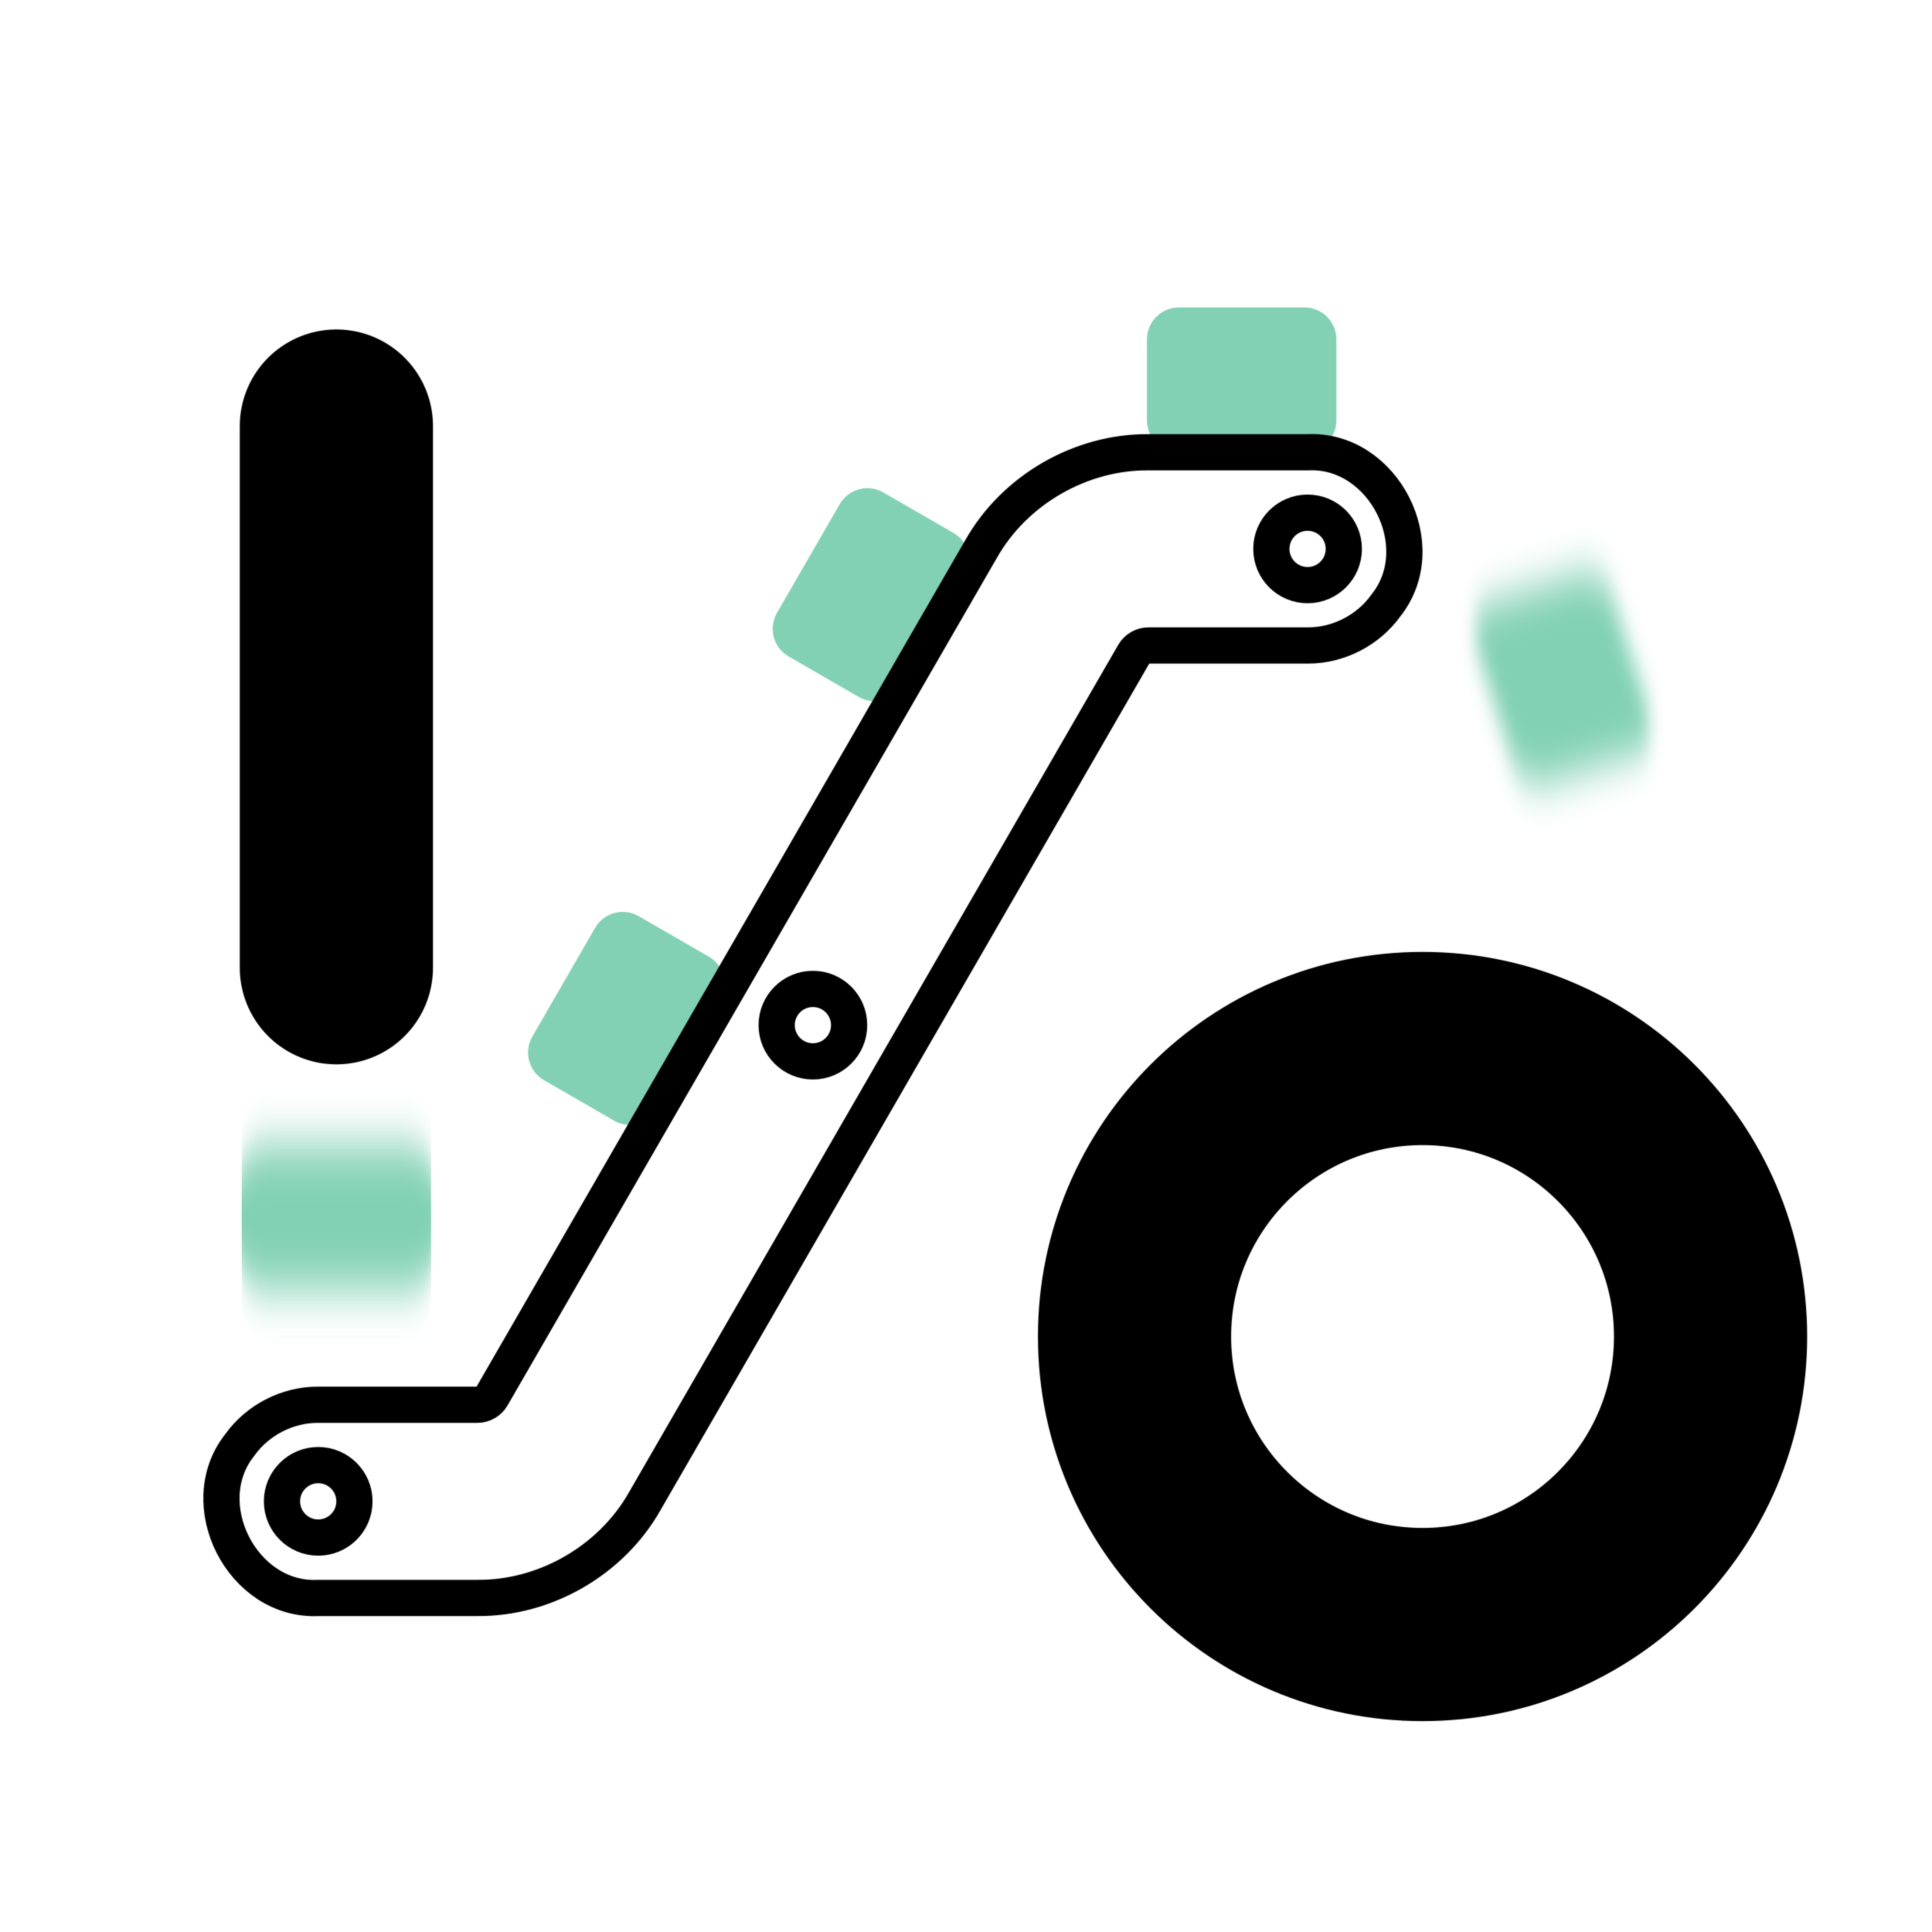
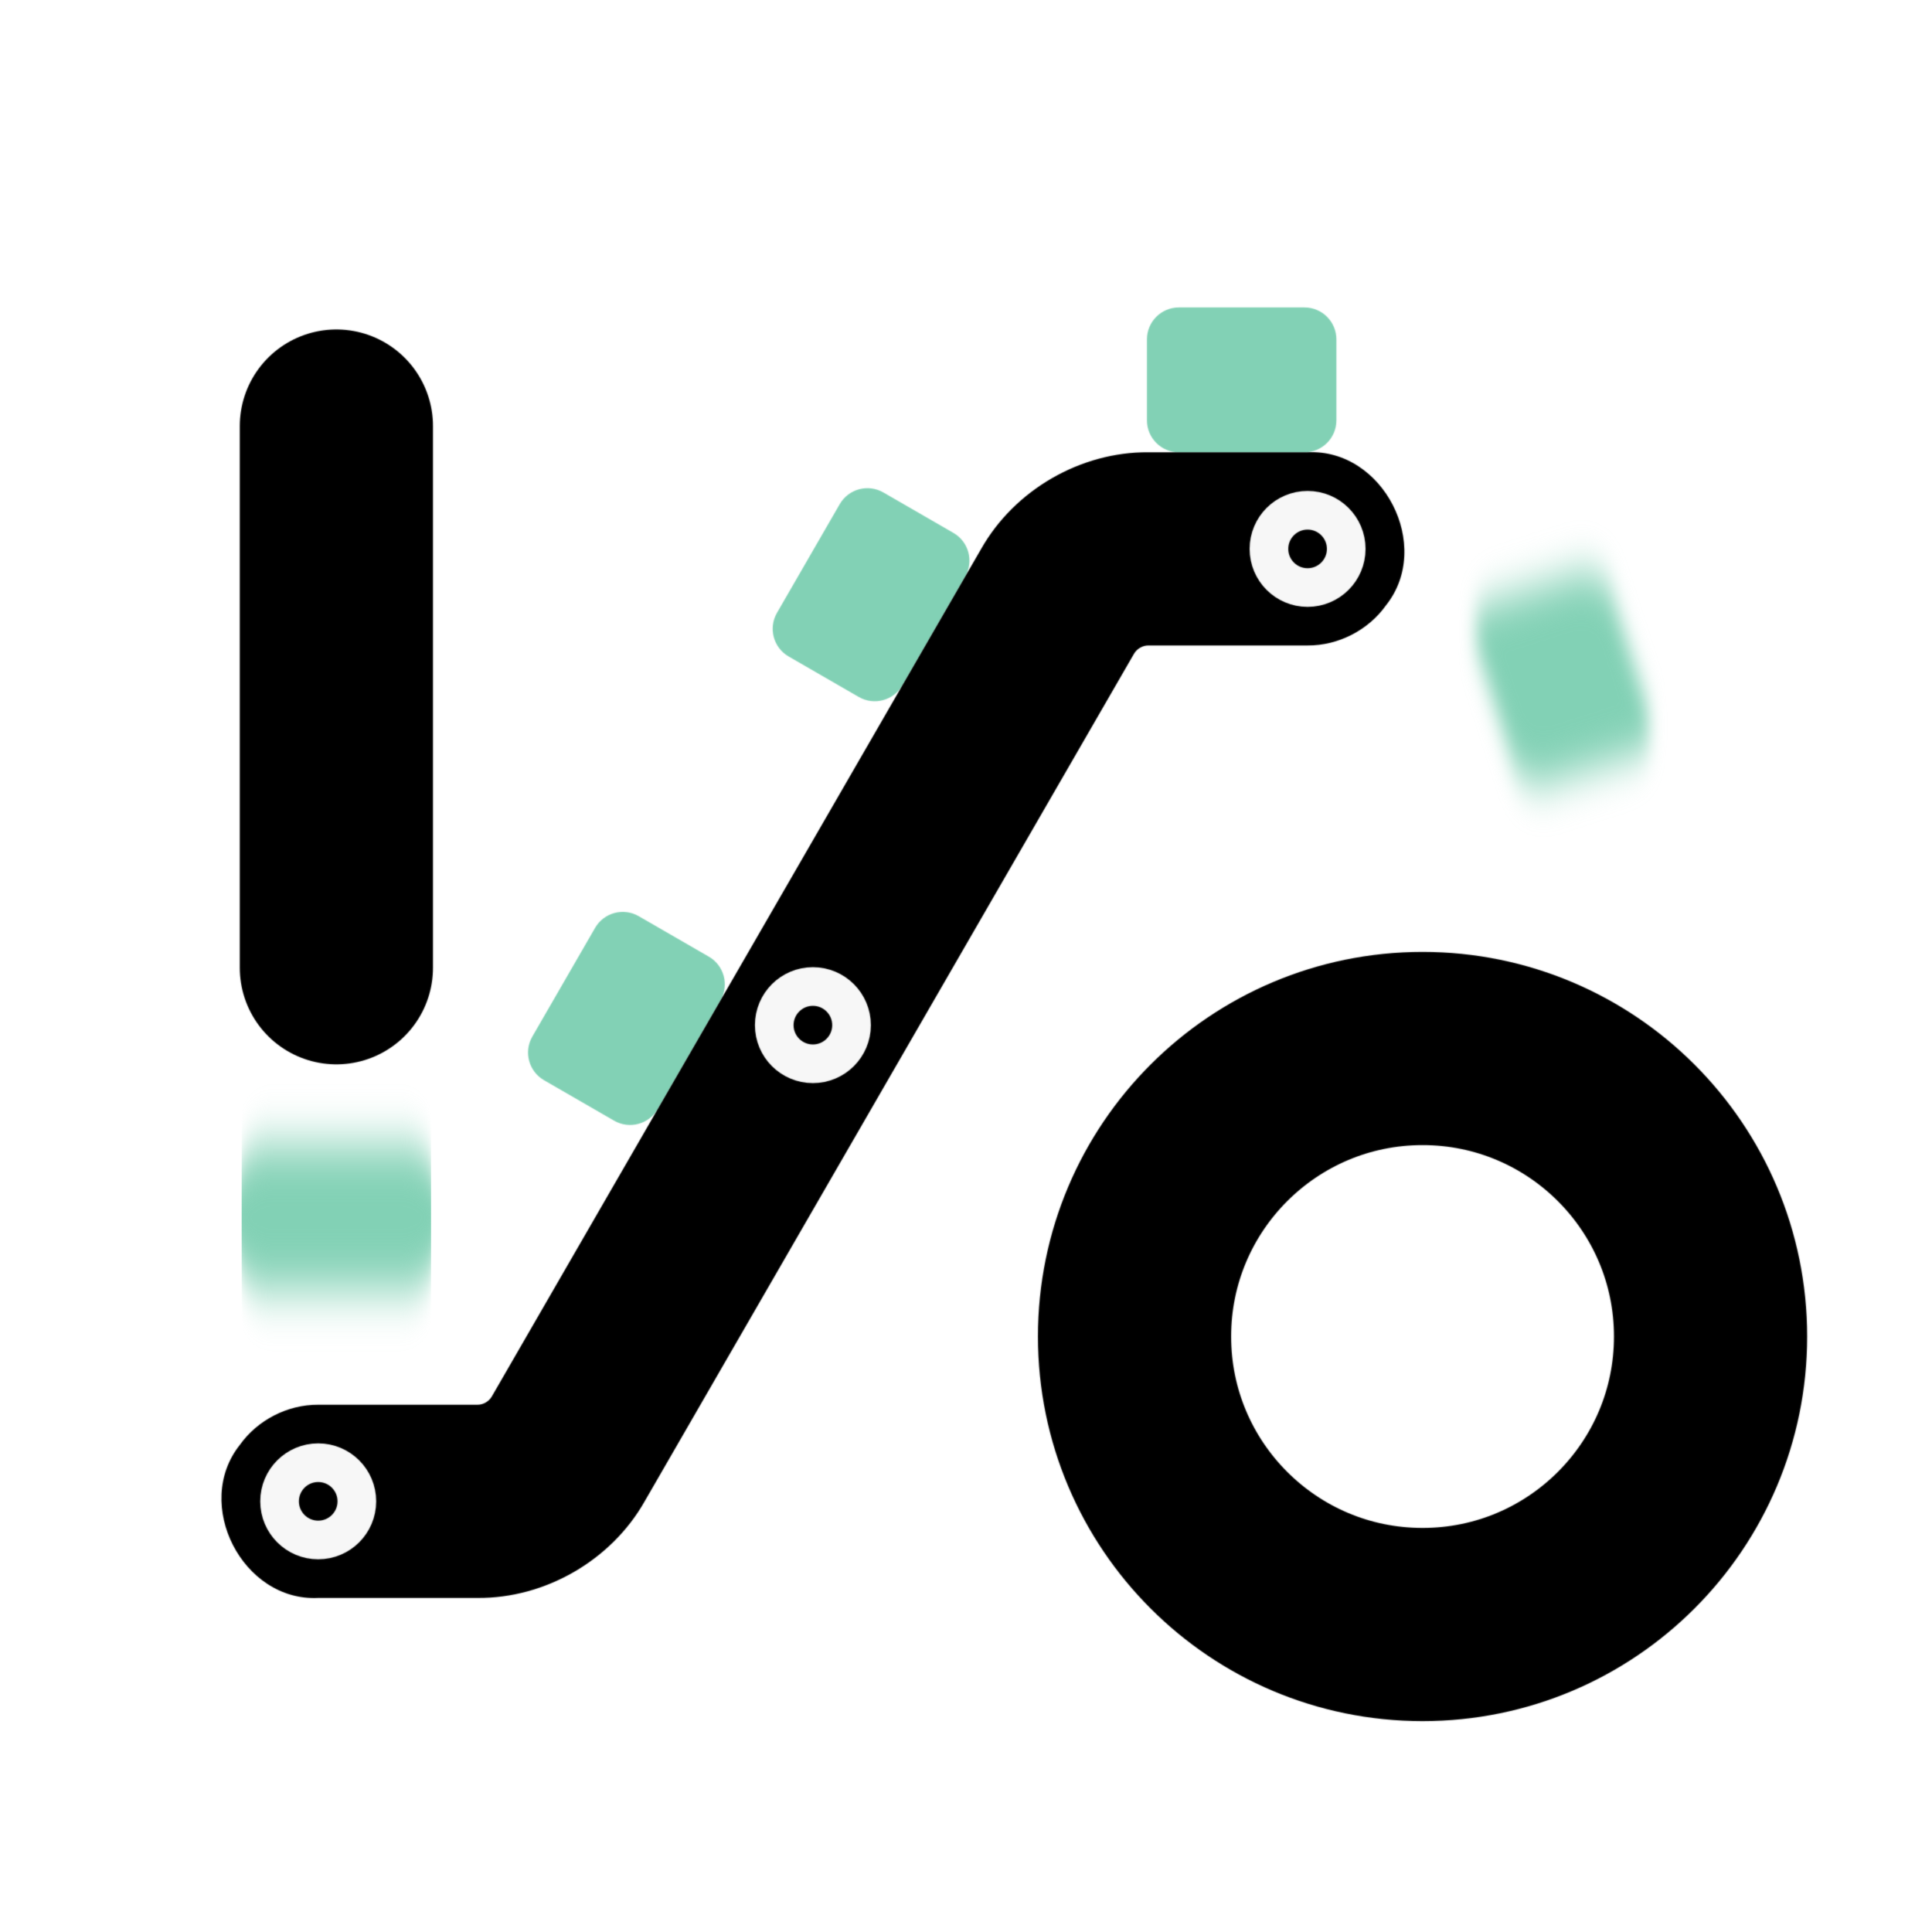
- <svg xmlns="http://www.w3.org/2000/svg" width="40mm" height="40mm" viewBox="0 0 40 40" version="1.1" id="svg8">
+ <svg xmlns="http://www.w3.org/2000/svg" xmlns:ns1="http://www.openswatchbook.org/uri/2009/osb" width="40mm" height="40mm" viewBox="0 0 40 40" version="1.1" id="svg8">
  <defs id="defs2">
+     <linearGradient id="linearGradient2502" ns1:paint="solid">
+       <stop style="stop-color:#82d1b5;stop-opacity:1;" offset="0" id="stop2500" />
+     </linearGradient>
    <marker style="overflow:visible;" id="marker3608" refX="0.0" refY="0.0" orient="auto">
      <path transform="scale(0.2) rotate(180) translate(6,0)" style="fill-rule:evenodd;stroke:#000000;stroke-width:1pt;stroke-opacity:1;fill:#000000;fill-opacity:1" d="M 0.0,0.0 L 5.0,-5.0 L -12.5,0.0 L 5.0,5.0 L 0.0,0.0 z " id="path3606" />
    </marker>
    <marker style="overflow:visible;" id="marker3442" refX="0.0" refY="0.0" orient="auto">
      <path transform="scale(0.2) rotate(180) translate(6,0)" style="fill-rule:evenodd;stroke:#000000;stroke-width:1pt;stroke-opacity:1;fill:#000000;fill-opacity:1" d="M 0.0,0.0 L 5.0,-5.0 L -12.5,0.0 L 5.0,5.0 L 0.0,0.0 z " id="path3440" />
    </marker>
    <marker style="overflow:visible;" id="marker3282" refX="0.0" refY="0.0" orient="auto">
      <path transform="scale(0.2) rotate(180) translate(6,0)" style="fill-rule:evenodd;stroke:#000000;stroke-width:1pt;stroke-opacity:1;fill:#000000;fill-opacity:1" d="M 0.0,0.0 L 5.0,-5.0 L -12.5,0.0 L 5.0,5.0 L 0.0,0.0 z " id="path3280" />
    </marker>
    <marker style="overflow:visible;" id="marker3128" refX="0.0" refY="0.0" orient="auto">
      <path transform="scale(0.2) rotate(180) translate(6,0)" style="fill-rule:evenodd;stroke:#000000;stroke-width:1pt;stroke-opacity:1;fill:#000000;fill-opacity:1" d="M 0.0,0.0 L 5.0,-5.0 L -12.5,0.0 L 5.0,5.0 L 0.0,0.0 z " id="path3126" />
    </marker>
    <marker style="overflow:visible;" id="marker2980" refX="0.0" refY="0.0" orient="auto">
      <path transform="scale(0.2) rotate(180) translate(6,0)" style="fill-rule:evenodd;stroke:#000000;stroke-width:1pt;stroke-opacity:1;fill:#000000;fill-opacity:1" d="M 0.0,0.0 L 5.0,-5.0 L -12.5,0.0 L 5.0,5.0 L 0.0,0.0 z " id="path2978" />
    </marker>
    <marker style="overflow:visible;" id="marker2838" refX="0.0" refY="0.0" orient="auto">
      <path transform="scale(0.2) rotate(180) translate(6,0)" style="fill-rule:evenodd;stroke:#000000;stroke-width:1pt;stroke-opacity:1;fill:#000000;fill-opacity:1" d="M 0.0,0.0 L 5.0,-5.0 L -12.5,0.0 L 5.0,5.0 L 0.0,0.0 z " id="path2836" />
    </marker>
    <marker style="overflow:visible;" id="marker2702" refX="0.0" refY="0.0" orient="auto">
      <path transform="scale(0.2) rotate(180) translate(6,0)" style="fill-rule:evenodd;stroke:#000000;stroke-width:1pt;stroke-opacity:1;fill:#000000;fill-opacity:1" d="M 0.0,0.0 L 5.0,-5.0 L -12.5,0.0 L 5.0,5.0 L 0.0,0.0 z " id="path2700" />
    </marker>
    <marker style="overflow:visible;" id="marker2572" refX="0.0" refY="0.0" orient="auto">
      <path transform="scale(0.2) rotate(180) translate(6,0)" style="fill-rule:evenodd;stroke:#000000;stroke-width:1pt;stroke-opacity:1;fill:#000000;fill-opacity:1" d="M 0.0,0.0 L 5.0,-5.0 L -12.5,0.0 L 5.0,5.0 L 0.0,0.0 z " id="path2570" />
    </marker>
    <marker style="overflow:visible;" id="marker2448" refX="0.0" refY="0.0" orient="auto">
      <path transform="scale(0.2) rotate(180) translate(6,0)" style="fill-rule:evenodd;stroke:#000000;stroke-width:1pt;stroke-opacity:1;fill:#000000;fill-opacity:1" d="M 0.0,0.0 L 5.0,-5.0 L -12.5,0.0 L 5.0,5.0 L 0.0,0.0 z " id="path2446" />
    </marker>
    <marker style="overflow:visible;" id="marker2330" refX="0.0" refY="0.0" orient="auto">
      <path transform="scale(0.2) rotate(180) translate(6,0)" style="fill-rule:evenodd;stroke:#000000;stroke-width:1pt;stroke-opacity:1;fill:#000000;fill-opacity:1" d="M 0.0,0.0 L 5.0,-5.0 L -12.5,0.0 L 5.0,5.0 L 0.0,0.0 z " id="path2328" />
    </marker>
    <marker style="overflow:visible;" id="marker2218" refX="0.0" refY="0.0" orient="auto">
      <path transform="scale(0.2) rotate(180) translate(6,0)" style="fill-rule:evenodd;stroke:#000000;stroke-width:1pt;stroke-opacity:1;fill:#000000;fill-opacity:1" d="M 0.0,0.0 L 5.0,-5.0 L -12.5,0.0 L 5.0,5.0 L 0.0,0.0 z " id="path2216" />
    </marker>
    <marker style="overflow:visible;" id="marker2112" refX="0.0" refY="0.0" orient="auto">
      <path transform="scale(0.2) rotate(180) translate(6,0)" style="fill-rule:evenodd;stroke:#000000;stroke-width:1pt;stroke-opacity:1;fill:#000000;fill-opacity:1" d="M 0.0,0.0 L 5.0,-5.0 L -12.5,0.0 L 5.0,5.0 L 0.0,0.0 z " id="path2110" />
    </marker>
    <marker style="overflow:visible;" id="marker2102" refX="0.0" refY="0.0" orient="auto">
      <path transform="scale(0.2) rotate(180) translate(6,0)" style="fill-rule:evenodd;stroke:#000000;stroke-width:1pt;stroke-opacity:1;fill:#000000;fill-opacity:1" d="M 0.0,0.0 L 5.0,-5.0 L -12.5,0.0 L 5.0,5.0 L 0.0,0.0 z " id="path2100" />
    </marker>
    <marker style="overflow:visible;" id="marker1898" refX="0.0" refY="0.0" orient="auto">
      <path transform="scale(1.1) rotate(180) translate(1,0)" d="M 8.719,4.034 L -2.207,0.016 L 8.719,-4.002 C 6.973,-1.63 6.983,1.616 8.719,4.034 z " style="fill-rule:evenodd;stroke-width:0.625;stroke-linejoin:round;stroke:#000000;stroke-opacity:1;fill:#000000;fill-opacity:1" id="path1896" />
    </marker>
    <marker style="overflow:visible;" id="marker1810" refX="0.0" refY="0.0" orient="auto">
      <path transform="scale(1.1) rotate(180) translate(1,0)" d="M 8.719,4.034 L -2.207,0.016 L 8.719,-4.002 C 6.973,-1.63 6.983,1.616 8.719,4.034 z " style="fill-rule:evenodd;stroke-width:0.625;stroke-linejoin:round;stroke:#000000;stroke-opacity:1;fill:#000000;fill-opacity:1" id="path1808" />
    </marker>
    <marker style="overflow:visible;" id="marker1728" refX="0.0" refY="0.0" orient="auto">
      <path transform="scale(1.1) rotate(180) translate(1,0)" d="M 8.719,4.034 L -2.207,0.016 L 8.719,-4.002 C 6.973,-1.63 6.983,1.616 8.719,4.034 z " style="fill-rule:evenodd;stroke-width:0.625;stroke-linejoin:round;stroke:#000000;stroke-opacity:1;fill:#000000;fill-opacity:1" id="path1726" />
    </marker>
    <marker style="overflow:visible;" id="marker1652" refX="0.0" refY="0.0" orient="auto">
      <path transform="scale(1.1) rotate(180) translate(1,0)" d="M 8.719,4.034 L -2.207,0.016 L 8.719,-4.002 C 6.973,-1.63 6.983,1.616 8.719,4.034 z " style="fill-rule:evenodd;stroke-width:0.625;stroke-linejoin:round;stroke:#000000;stroke-opacity:1;fill:#000000;fill-opacity:1" id="path1650" />
    </marker>
    <marker style="overflow:visible;" id="marker1582" refX="0.0" refY="0.0" orient="auto">
      <path transform="scale(1.1) rotate(180) translate(1,0)" d="M 8.719,4.034 L -2.207,0.016 L 8.719,-4.002 C 6.973,-1.63 6.983,1.616 8.719,4.034 z " style="fill-rule:evenodd;stroke-width:0.625;stroke-linejoin:round;stroke:#000000;stroke-opacity:1;fill:#000000;fill-opacity:1" id="path1580" />
    </marker>
    <marker style="overflow:visible;" id="marker1518" refX="0.0" refY="0.0" orient="auto">
      <path transform="scale(1.1) rotate(180) translate(1,0)" d="M 8.719,4.034 L -2.207,0.016 L 8.719,-4.002 C 6.973,-1.63 6.983,1.616 8.719,4.034 z " style="fill-rule:evenodd;stroke-width:0.625;stroke-linejoin:round;stroke:#000000;stroke-opacity:1;fill:#000000;fill-opacity:1" id="path1516" />
    </marker>
    <marker style="overflow:visible;" id="marker1460" refX="0.0" refY="0.0" orient="auto">
      <path transform="scale(1.1) rotate(180) translate(1,0)" d="M 8.719,4.034 L -2.207,0.016 L 8.719,-4.002 C 6.973,-1.63 6.983,1.616 8.719,4.034 z " style="fill-rule:evenodd;stroke-width:0.625;stroke-linejoin:round;stroke:#000000;stroke-opacity:1;fill:#000000;fill-opacity:1" id="path1458" />
    </marker>
    <marker style="overflow:visible;" id="marker1408" refX="0.0" refY="0.0" orient="auto">
      <path transform="scale(1.1) rotate(180) translate(1,0)" d="M 8.719,4.034 L -2.207,0.016 L 8.719,-4.002 C 6.973,-1.63 6.983,1.616 8.719,4.034 z " style="fill-rule:evenodd;stroke-width:0.625;stroke-linejoin:round;stroke:#000000;stroke-opacity:1;fill:#000000;fill-opacity:1" id="path1406" />
    </marker>
    <marker style="overflow:visible;" id="marker1362" refX="0.0" refY="0.0" orient="auto">
      <path transform="scale(1.1) rotate(180) translate(1,0)" d="M 8.719,4.034 L -2.207,0.016 L 8.719,-4.002 C 6.973,-1.63 6.983,1.616 8.719,4.034 z " style="fill-rule:evenodd;stroke-width:0.625;stroke-linejoin:round;stroke:#000000;stroke-opacity:1;fill:#000000;fill-opacity:1" id="path1360" />
    </marker>
    <marker style="overflow:visible;" id="marker1322" refX="0.0" refY="0.0" orient="auto">
      <path transform="scale(1.1) rotate(180) translate(1,0)" d="M 8.719,4.034 L -2.207,0.016 L 8.719,-4.002 C 6.973,-1.63 6.983,1.616 8.719,4.034 z " style="fill-rule:evenodd;stroke-width:0.625;stroke-linejoin:round;stroke:#000000;stroke-opacity:1;fill:#000000;fill-opacity:1" id="path1320" />
    </marker>
    <marker style="overflow:visible;" id="marker1288" refX="0.0" refY="0.0" orient="auto">
      <path transform="scale(1.1) rotate(180) translate(1,0)" d="M 8.719,4.034 L -2.207,0.016 L 8.719,-4.002 C 6.973,-1.63 6.983,1.616 8.719,4.034 z " style="fill-rule:evenodd;stroke-width:0.625;stroke-linejoin:round;stroke:#000000;stroke-opacity:1;fill:#000000;fill-opacity:1" id="path1286" />
    </marker>
    <marker style="overflow:visible;" id="marker1260" refX="0.0" refY="0.0" orient="auto">
      <path transform="scale(1.1) rotate(180) translate(1,0)" d="M 8.719,4.034 L -2.207,0.016 L 8.719,-4.002 C 6.973,-1.63 6.983,1.616 8.719,4.034 z " style="fill-rule:evenodd;stroke-width:0.625;stroke-linejoin:round;stroke:#000000;stroke-opacity:1;fill:#000000;fill-opacity:1" id="path1258" />
    </marker>
    <marker style="overflow:visible;" id="marker1238" refX="0.0" refY="0.0" orient="auto">
      <path transform="scale(1.1) rotate(180) translate(1,0)" d="M 8.719,4.034 L -2.207,0.016 L 8.719,-4.002 C 6.973,-1.63 6.983,1.616 8.719,4.034 z " style="fill-rule:evenodd;stroke-width:0.625;stroke-linejoin:round;stroke:#000000;stroke-opacity:1;fill:#000000;fill-opacity:1" id="path1236" />
    </marker>
    <filter style="color-interpolation-filters:sRGB" id="filter852" x="-0.1" width="1.2" y="-0.1" height="1.2">
      <feGaussianBlur stdDeviation="0.016" id="feGaussianBlur854" />
    </filter>
    <filter style="color-interpolation-filters:sRGB" id="filter852-9" x="-0.1" width="1.2" y="-0.1" height="1.2">
      <feGaussianBlur stdDeviation="0.016" id="feGaussianBlur854-1" />
    </filter>
    <filter style="color-interpolation-filters:sRGB" id="filter852-2" x="-0.5" width="2" y="-0.5" height="2">
      <feGaussianBlur stdDeviation="0.016" id="feGaussianBlur854-61" />
    </filter>
    <filter style="color-interpolation-filters:sRGB;" id="filter9240">
      <feGaussianBlur stdDeviation="0.5 0.01" result="blur" id="feGaussianBlur9238" />
    </filter>
    <filter style="color-interpolation-filters:sRGB;" id="filter9244" x="-0.5" width="2" y="-0.5" height="2">
      <feGaussianBlur stdDeviation="0.01 2" result="blur" id="feGaussianBlur9242" />
    </filter>
    <filter style="color-interpolation-filters:sRGB;" id="filter9248">
      <feGaussianBlur stdDeviation="0.5 0.01" result="blur" id="feGaussianBlur9246" />
    </filter>
  </defs>
  <g id="layer1" transform="translate(0,-257)">
    <flowRoot xml:space="preserve" id="flowRoot4865-7" style="font-style:normal;font-variant:normal;font-weight:normal;font-stretch:normal;font-size:93.333px;line-height:1.25;font-family:sans-serif;-inkscape-font-specification:sans-serif;letter-spacing:0px;word-spacing:0px;fill:#000000;fill-opacity:1;stroke:none" transform="matrix(0.2645833,0,0,0.2645833,29.23942,267.0705)">
      <flowRegion id="flowRegion4867-8" style="font-style:normal;font-variant:normal;font-weight:normal;font-stretch:normal;font-size:93.333px;font-family:sans-serif;-inkscape-font-specification:sans-serif">
        <rect id="rect4869-2" width="72.832" height="109.248" x="20.153" y="10.997" style="font-style:normal;font-variant:normal;font-weight:normal;font-stretch:normal;font-size:93.333px;font-family:sans-serif;-inkscape-font-specification:sans-serif" />
      </flowRegion>
      <flowPara id="flowPara4871-1">Oas</flowPara>
    </flowRoot>
    <g id="g1230" transform="translate(-1.320879,-1.477905)">
      <g style="filter:url(#filter852)" transform="translate(-1.530763,2.889143)" id="g5071">
        <rect ry="0.661" style="fill:#82d1b5;fill-opacity:1;stroke:none;stroke-width:1;stroke-linecap:round;stroke-linejoin:round;stroke-miterlimit:4;stroke-dasharray:none;stroke-opacity:0.722" id="rect5008-7-1" width="3.922" height="2.999" x="26.598" y="261.954" />
        <rect transform="matrix(0.1322917,-0.2291359,0.2291359,0.1322917,13.54225,277.6229)" ry="2.5" style="fill:#82d1b5;fill-opacity:1;stroke:none;stroke-width:3.78;stroke-linecap:round;stroke-linejoin:round;stroke-miterlimit:4;stroke-dasharray:none;stroke-opacity:0.722;filter:url(#filter852)" id="rect5008-7-1-2" width="14.822" height="11.334" x="0" y="-1.1368684e-13" />
        <rect transform="matrix(0.1322917,-0.2291359,0.2291359,0.1322917,18.60722,268.8501)" ry="2.5" style="fill:#82d1b5;fill-opacity:1;stroke:none;stroke-width:3.78;stroke-linecap:round;stroke-linejoin:round;stroke-miterlimit:4;stroke-dasharray:none;stroke-opacity:0.722;filter:url(#filter852-9)" id="rect5008-7-1-2-2" width="14.822" height="11.334" x="0" y="-1.1368684e-13" />
-         <g style="fill:none;stroke:#000000;stroke-width:0.75;stroke-linecap:round;stroke-linejoin:round;stroke-miterlimit:4;stroke-dasharray:none;stroke-opacity:1" transform="translate(2.133817,-0.9296501)" id="g5564">
-           <g transform="translate(-8.793167,-1.683798)" style="fill:none;stroke:#000000;stroke-width:0.75;stroke-linecap:butt;stroke-linejoin:round;stroke-miterlimit:4;stroke-dasharray:none;stroke-opacity:1" id="g4921">
-             <path id="path4786-9" d="m 27.923,280.513 c -1.688,2.924 -3.377,5.849 -5.065,8.773 -0.692,1.222 -2.06,2.012 -3.464,2 h -3.294 c -1.568,0.078 -2.6,-1.942 -1.624,-3.168 0.367,-0.517 0.99,-0.836 1.624,-0.832 h 3.294 c 0.122,10e-4 0.241,-0.068 0.301,-0.174 1.688,-2.924 3.377,-5.849 5.065,-8.773 1.688,-2.924 3.377,-5.849 5.065,-8.773 0.692,-1.222 2.06,-2.012 3.464,-2 h 3.294 c 1.568,-0.078 2.6,1.942 1.624,3.168 -0.367,0.517 -0.99,0.836 -1.624,0.832 h -3.294 c -0.122,-0.001 -0.241,0.068 -0.301,0.174 -1.688,2.924 -3.377,5.849 -5.065,8.773 z" style="fill:none;stroke:#000000;stroke-width:0.75;stroke-linecap:round;stroke-linejoin:round;stroke-miterlimit:4;stroke-dasharray:none;stroke-opacity:1" />
+         <g style="fill:none;stroke:#000000;stroke-width:0.75;stroke-linecap:round;stroke-linejoin:round;stroke-miterlimit:4;stroke-dasharray:none;stroke-opacity:1;fill-opacity:1" transform="translate(2.133817,-0.9296501)" id="g5564">
+           <g transform="translate(-8.793167,-1.683798)" style="fill:#000000;stroke:none;stroke-width:0.75;stroke-linecap:butt;stroke-linejoin:round;stroke-miterlimit:4;stroke-dasharray:none;stroke-opacity:1;fill-opacity:1" id="g4921">
+             <path id="path4786-9" d="m 27.923,280.513 c -1.688,2.924 -3.377,5.849 -5.065,8.773 -0.692,1.222 -2.06,2.012 -3.464,2 h -3.294 c -1.568,0.078 -2.6,-1.942 -1.624,-3.168 0.367,-0.517 0.99,-0.836 1.624,-0.832 h 3.294 c 0.122,10e-4 0.241,-0.068 0.301,-0.174 1.688,-2.924 3.377,-5.849 5.065,-8.773 1.688,-2.924 3.377,-5.849 5.065,-8.773 0.692,-1.222 2.06,-2.012 3.464,-2 h 3.294 c 1.568,-0.078 2.6,1.942 1.624,3.168 -0.367,0.517 -0.99,0.836 -1.624,0.832 h -3.294 c -0.122,-0.001 -0.241,0.068 -0.301,0.174 -1.688,2.924 -3.377,5.849 -5.065,8.773 z" style="fill:#000000;stroke:none;stroke-width:0.75;stroke-linecap:round;stroke-linejoin:round;stroke-miterlimit:4;stroke-dasharray:none;stroke-opacity:1;fill-opacity:1" />
          </g>
-           <circle r="0.75" cy="287.602" cx="7.306" id="path4848" style="fill:none;fill-opacity:1;stroke:#000000;stroke-width:0.75;stroke-linecap:round;stroke-linejoin:round;stroke-miterlimit:4;stroke-dasharray:none;stroke-opacity:1" />
-           <circle r="0.75" cy="267.883" cx="27.79" id="path4848-3" style="fill:none;fill-opacity:1;stroke:#000000;stroke-width:0.75;stroke-linecap:round;stroke-linejoin:round;stroke-miterlimit:4;stroke-dasharray:none;stroke-opacity:1" />
-           <circle r="0.75" cy="277.743" cx="17.548" id="path4848-3-3" style="fill:none;fill-opacity:1;stroke:#000000;stroke-width:0.75;stroke-linecap:round;stroke-linejoin:round;stroke-miterlimit:4;stroke-dasharray:none;stroke-opacity:1" />
+           <circle cy="287.602" cx="7.306" id="path4848" style="fill:none;fill-opacity:1;stroke:#f7f7f7;stroke-width:0.8;stroke-linecap:round;stroke-linejoin:round;stroke-miterlimit:4;stroke-dasharray:none;stroke-opacity:1" r="0.8" />
+           <circle cy="267.883" cx="27.79" id="path4848-3" style="fill:none;fill-opacity:1;stroke:#f7f7f7;stroke-width:0.8;stroke-linecap:round;stroke-linejoin:round;stroke-miterlimit:4;stroke-dasharray:none;stroke-opacity:1" r="0.8" />
+           <circle cy="277.743" cx="17.548" id="path4848-3-3" style="fill:none;fill-opacity:1;stroke:#f7f7f7;stroke-width:0.8;stroke-linecap:round;stroke-linejoin:round;stroke-miterlimit:4;stroke-dasharray:none;stroke-opacity:1" r="0.8" />
        </g>
        <path style="fill:none;stroke:#000000;stroke-width:4;stroke-linecap:round;stroke-linejoin:miter;stroke-miterlimit:4;stroke-dasharray:none;stroke-opacity:1" d="m 9.816,264.41 v 11.215" id="path5004" />
        <circle style="fill:none;fill-opacity:1;stroke:#000000;stroke-width:4;stroke-linecap:round;stroke-miterlimit:4;stroke-dasharray:none;stroke-opacity:1" id="path5006" cx="32.304" cy="283.26" r="5.963" />
      </g>
      <rect transform="matrix(0.2645833,0,0,0.2645833,5.932138,281.8888)" ry="2.5" style="fill:#82d1b5;fill-opacity:1;stroke:none;stroke-width:3.78;stroke-linecap:round;stroke-linejoin:round;stroke-miterlimit:4;stroke-dasharray:none;stroke-opacity:0.722;filter:url(#filter9244)" id="rect5008-7-1-0-0" width="14.822" height="11.334" x="1.482" y="1.133" />
      <g transform="rotate(72.2078,11.9547,309.3471)" style="filter:url(#filter9248)" id="g9236">
        <rect y="1.133" x="1.482" height="11.334" width="14.822" id="rect5008-7-1-6-8" style="fill:#82d1b5;fill-opacity:1;stroke:none;stroke-width:3.78;stroke-linecap:round;stroke-linejoin:round;stroke-miterlimit:4;stroke-dasharray:none;stroke-opacity:0.722;filter:url(#filter852-2)" ry="2.5" transform="matrix(0.2645833,0,0,0.2645833,-18.82325,275.6215)" />
      </g>
    </g>
  </g>
</svg>
